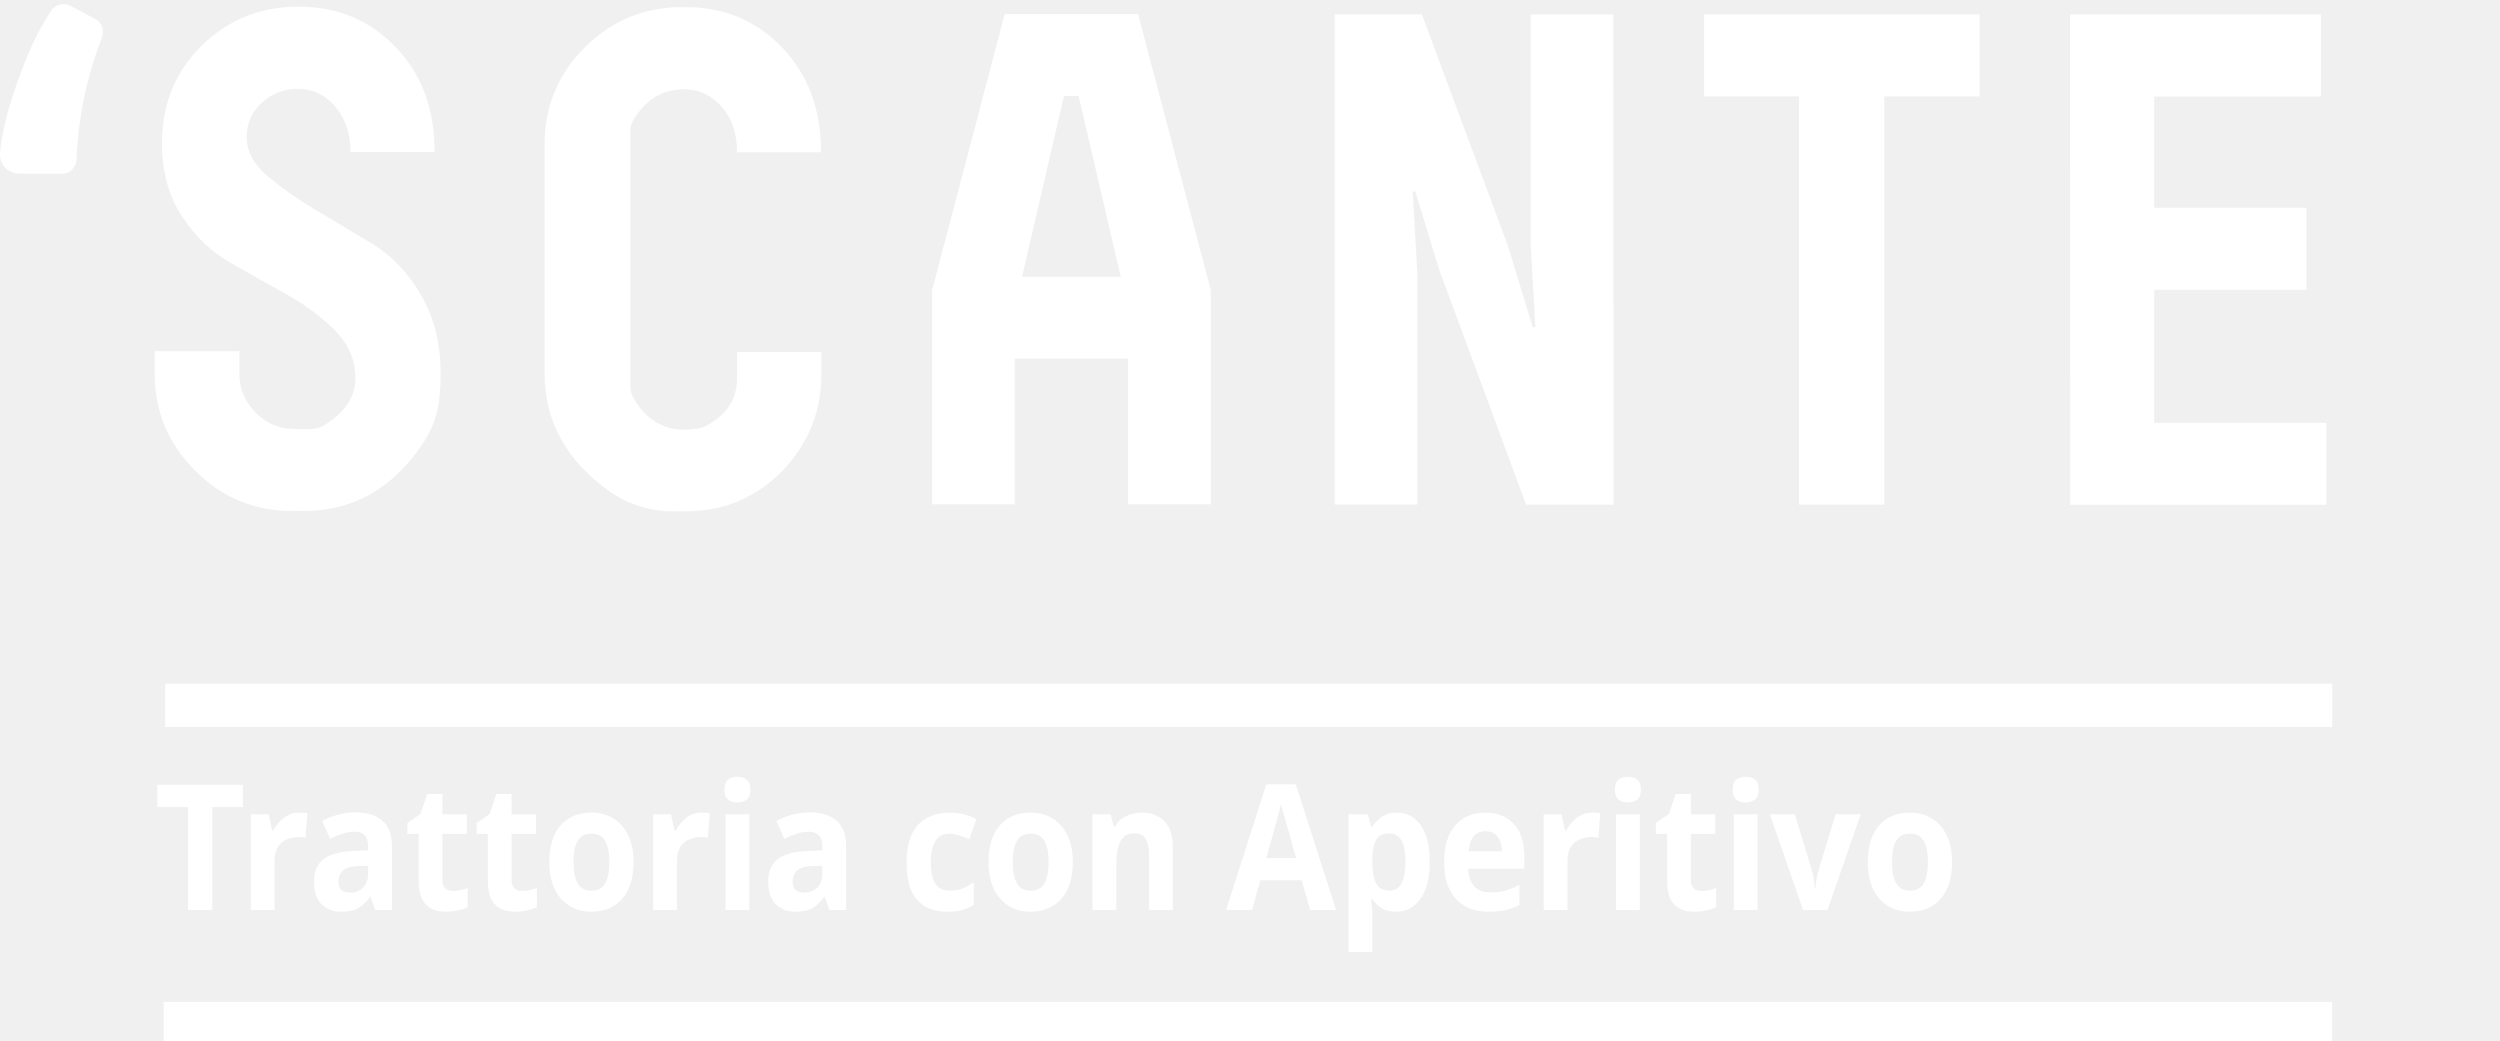
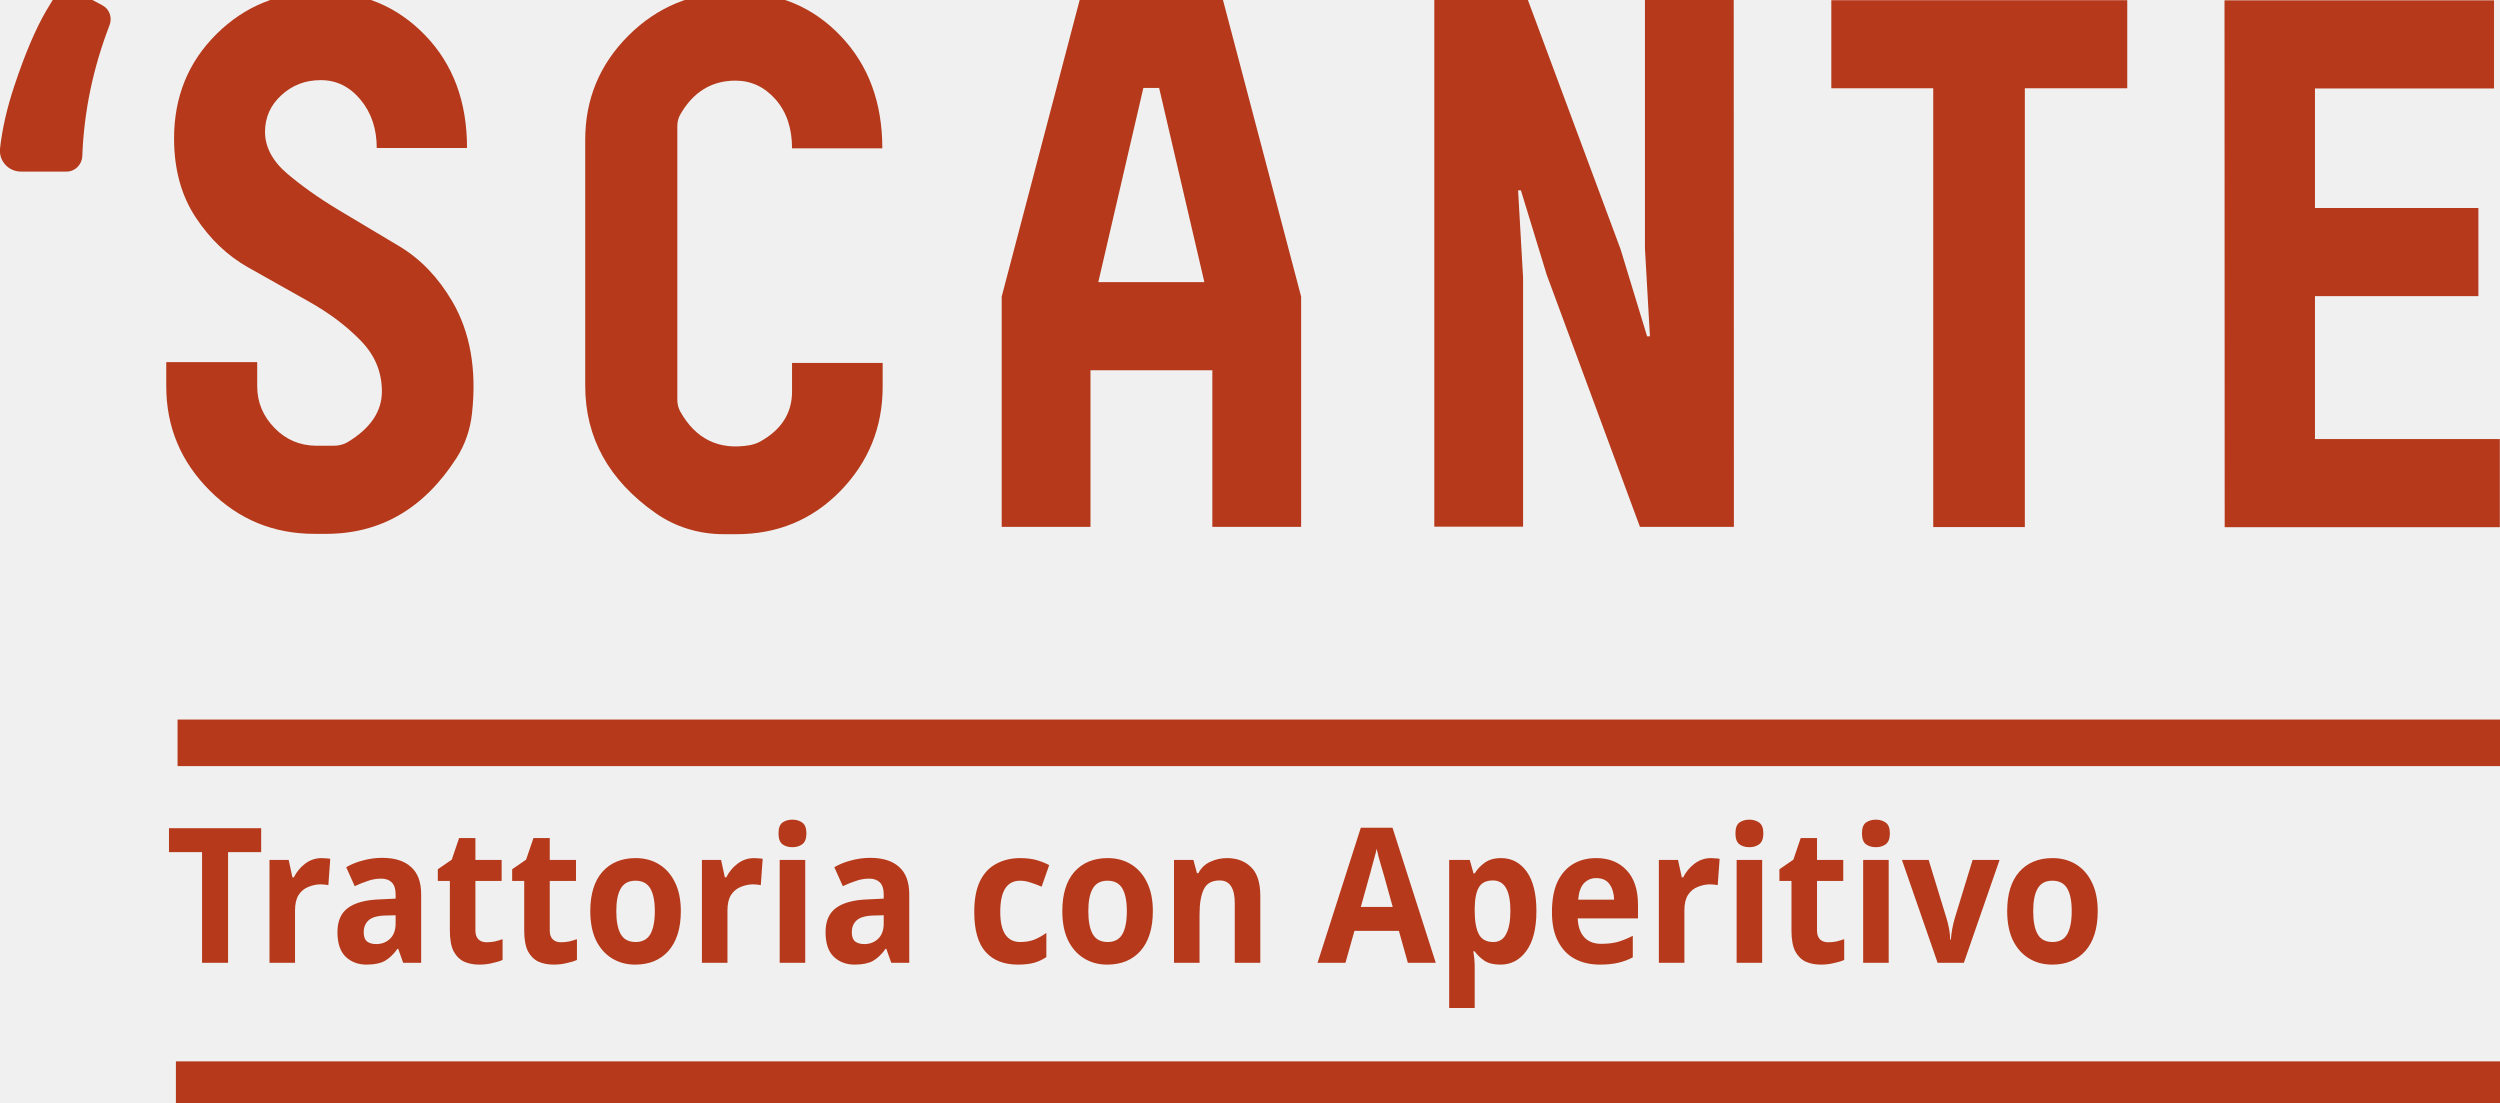
- <svg xmlns="http://www.w3.org/2000/svg" viewBox="0 0 161.59 67.24" id="Livello_1">
+ <svg xmlns="http://www.w3.org/2000/svg" id="Livello_1" data-name="Livello 1" viewBox="0 0 150.37 66.32">
  <defs>
    <style>
      .cls-1 {
        font-family: DecimaMonoCyr-Bold, 'Decima Mono Cyr';
        font-size: 11.32px;
        font-weight: 700;
      }

      .cls-1, .cls-2 {
-         fill: #fff;
+         fill: #b5391a;
      }

      .cls-2 {
        stroke-width: 0px;
      }
    </style>
  </defs>
-   <g id="Livello_2">
+   <g id="Livello_2" data-name="Livello 2">
    <g>
-       <rect height="2.8" width="140.07" y="44.19" x="10.68" class="cls-2" />
-       <rect height="2.8" width="140.16" y="64.76" x="10.58" class="cls-2" />
-       <text transform="translate(9.95 58.82) scale(.91 1)" class="cls-1">
-         <tspan y="0" x="0">Trattoria con Aperitivo</tspan>
-       </text>
-     </g>
-     <g>
-       <path d="M4.56.38l1.6.85c.43.23.6.74.43,1.19-.99,2.57-1.54,5.19-1.64,7.88-.02.51-.43.93-.94.93-1.09,0-2.75,0-2.75,0-.75,0-1.33-.64-1.26-1.37.13-1.19.42-2.46.87-3.81.63-1.89,1.26-3.37,1.89-4.46l.52-.86c.26-.43.82-.58,1.26-.35Z" class="cls-2" />
-       <path d="M28.09,9.82h-5.43c0-1.15-.32-2.11-.97-2.9-.65-.78-1.44-1.18-2.39-1.18s-1.71.3-2.37.9c-.66.6-.99,1.34-.99,2.22s.44,1.74,1.32,2.49c.88.75,1.91,1.48,3.09,2.19s2.41,1.44,3.68,2.2c1.27.76,2.33,1.87,3.18,3.32,1.07,1.84,1.47,4.08,1.18,6.72-.1.95-.41,1.87-.92,2.67-1.96,3.06-4.58,4.58-7.86,4.58h-.69c-2.47,0-4.58-.87-6.31-2.61-1.74-1.74-2.61-3.83-2.61-6.27v-1.45s5.47,0,5.47,0v1.45c0,.97.35,1.8,1.04,2.51.69.71,1.52,1.06,2.5,1.07h1.08c.28,0,.57-.07.81-.21,1.38-.83,2.07-1.85,2.07-3.05s-.43-2.2-1.29-3.08c-.86-.88-1.89-1.65-3.1-2.33-1.2-.68-2.42-1.36-3.66-2.06-1.24-.7-2.29-1.7-3.16-3.02-.86-1.31-1.29-2.89-1.29-4.73,0-2.5.85-4.6,2.56-6.29,1.71-1.69,3.8-2.53,6.27-2.53,2.5,0,4.59.87,6.27,2.61,1.68,1.74,2.52,3.99,2.52,6.77Z" class="cls-2" />
-       <path d="M53.09,22.73v1.45c0,2.44-.85,4.53-2.54,6.27-1.69,1.73-3.78,2.6-6.25,2.6h-.79c-1.45,0-2.89-.43-4.08-1.27-2.82-1.98-4.23-4.54-4.23-7.65v-14.8c0-2.44.86-4.53,2.6-6.27,1.74-1.73,3.84-2.6,6.31-2.6h.17c2.53,0,4.63.88,6.29,2.63,1.67,1.75,2.5,4,2.5,6.75h-5.43c0-1.21-.33-2.19-.99-2.94-.66-.75-1.47-1.13-2.41-1.13-1.44,0-2.55.68-3.33,2.05-.11.2-.17.43-.17.66v16.5c0,.24.06.49.18.7.93,1.65,2.32,2.33,4.16,2.02.23-.04.46-.12.66-.23,1.27-.71,1.9-1.71,1.9-3v-1.72s5.43,0,5.43,0Z" class="cls-2" />
-       <path d="M64.94.91h8.62s4.7,17.84,4.7,17.84v13.85s-5.34,0-5.34,0v-9.42s-7.33,0-7.33,0v9.42s-5.34,0-5.34,0v-13.85S64.94.91,64.94.91ZM72.44,17.89l-2.72-11.68h-.95s-2.71,11.68-2.71,11.68h6.38Z" class="cls-2" />
-       <path d="M98.94.93h5.34s.01,31.69.01,31.69h-5.65s-5.61-15.17-5.61-15.17l-1.55-5.07h-.17s.3,5.25.3,5.25v14.98s-5.34,0-5.34,0V.92s5.63,0,5.63,0l5.57,14.98,1.6,5.25h.17s-.3-5.3-.3-5.3V.93Z" class="cls-2" />
-       <path d="M110.15,6.23V.93s17.8,0,17.8,0v5.3s-6.16,0-6.16,0v26.39s-5.51,0-5.51,0V6.23s-6.13,0-6.13,0Z" class="cls-2" />
-       <path d="M133.81.94h16.2s0,5.3,0,5.3h-10.77s0,7.19,0,7.19h9.83s0,5.3,0,5.3h-9.83s0,8.6,0,8.6h11.12s0,5.3,0,5.3h-16.55s-.01-31.69-.01-31.69Z" class="cls-2" />
+       <g>
+         <rect class="cls-2" x="10.68" y="43.28" width="140.07" height="2.8" />
+         <rect class="cls-2" x="10.58" y="63.84" width="140.16" height="2.8" />
+         <text class="cls-1" transform="translate(9.95 57.91) scale(.91 1)">
+           <tspan x="0" y="0">Trattoria con Aperitivo</tspan>
+         </text>
+       </g>
+       <g>
+         <path class="cls-2" d="M4.56-.53l1.6.85c.43.23.6.74.43,1.19-.99,2.57-1.54,5.19-1.64,7.88-.02.51-.43.93-.94.93-1.09,0-2.75,0-2.75,0-.75,0-1.33-.64-1.26-1.37.13-1.19.42-2.46.87-3.81.63-1.89,1.26-3.37,1.89-4.46l.52-.86c.26-.43.82-.58,1.26-.35Z" />
+         <path class="cls-2" d="M28.09,8.9h-5.43c0-1.15-.32-2.11-.97-2.9-.65-.78-1.44-1.18-2.39-1.18s-1.71.3-2.37.9c-.66.6-.99,1.34-.99,2.22s.44,1.74,1.32,2.49c.88.75,1.91,1.48,3.09,2.19s2.41,1.44,3.68,2.2c1.27.76,2.33,1.87,3.18,3.32,1.07,1.84,1.47,4.08,1.18,6.72-.1.95-.41,1.87-.92,2.67-1.96,3.06-4.58,4.58-7.86,4.58h-.69c-2.47,0-4.58-.87-6.31-2.61-1.74-1.74-2.61-3.83-2.61-6.27v-1.45s5.47,0,5.47,0v1.45c0,.97.35,1.8,1.04,2.51.69.71,1.52,1.06,2.5,1.07h1.08c.28,0,.57-.07.81-.21,1.38-.83,2.07-1.85,2.07-3.05s-.43-2.2-1.29-3.08c-.86-.88-1.89-1.65-3.1-2.33-1.2-.68-2.42-1.36-3.66-2.06-1.24-.7-2.29-1.7-3.16-3.02-.86-1.31-1.29-2.89-1.29-4.73,0-2.5.85-4.6,2.56-6.29,1.71-1.69,3.8-2.53,6.27-2.53,2.5,0,4.59.87,6.27,2.61,1.68,1.74,2.52,3.99,2.52,6.77Z" />
+         <path class="cls-2" d="M53.09,21.81v1.45c0,2.44-.85,4.53-2.54,6.27-1.69,1.73-3.78,2.6-6.25,2.6h-.79c-1.45,0-2.89-.43-4.08-1.27-2.82-1.98-4.23-4.54-4.23-7.65v-14.8c0-2.44.86-4.53,2.6-6.27,1.74-1.73,3.84-2.6,6.31-2.6h.17c2.53,0,4.63.88,6.29,2.63,1.67,1.75,2.5,4,2.5,6.75h-5.43c0-1.21-.33-2.19-.99-2.94-.66-.75-1.47-1.13-2.41-1.13-1.44,0-2.55.68-3.33,2.05-.11.2-.17.43-.17.66v16.5c0,.24.06.49.18.7.93,1.65,2.32,2.33,4.16,2.02.23-.04.46-.12.66-.23,1.27-.71,1.9-1.71,1.9-3v-1.72s5.43,0,5.43,0Z" />
+         <path class="cls-2" d="M64.94,0h8.62s4.7,17.84,4.7,17.84v13.85s-5.34,0-5.34,0v-9.42s-7.33,0-7.33,0v9.42s-5.34,0-5.34,0v-13.85S64.94,0,64.94,0ZM72.44,16.97l-2.72-11.68h-.95s-2.71,11.68-2.71,11.68h6.38Z" />
+         <path class="cls-2" d="M98.94,0h5.34s.01,31.69.01,31.69h-5.65s-5.61-15.17-5.61-15.17l-1.55-5.07h-.17s.3,5.25.3,5.25v14.98s-5.34,0-5.34,0V0s5.63,0,5.63,0l5.57,14.98,1.6,5.25h.17s-.3-5.3-.3-5.3V0Z" />
+         <path class="cls-2" d="M110.15,5.31V.01s17.8,0,17.8,0v5.3s-6.16,0-6.16,0v26.39s-5.51,0-5.51,0V5.31s-6.13,0-6.13,0Z" />
+         <path class="cls-2" d="M133.81.02h16.2s0,5.3,0,5.3h-10.77s0,7.19,0,7.19h9.83s0,5.3,0,5.3h-9.83s0,8.6,0,8.6h11.12s0,5.3,0,5.3h-16.55s-.01-31.69-.01-31.69Z" />
+       </g>
    </g>
  </g>
</svg>
